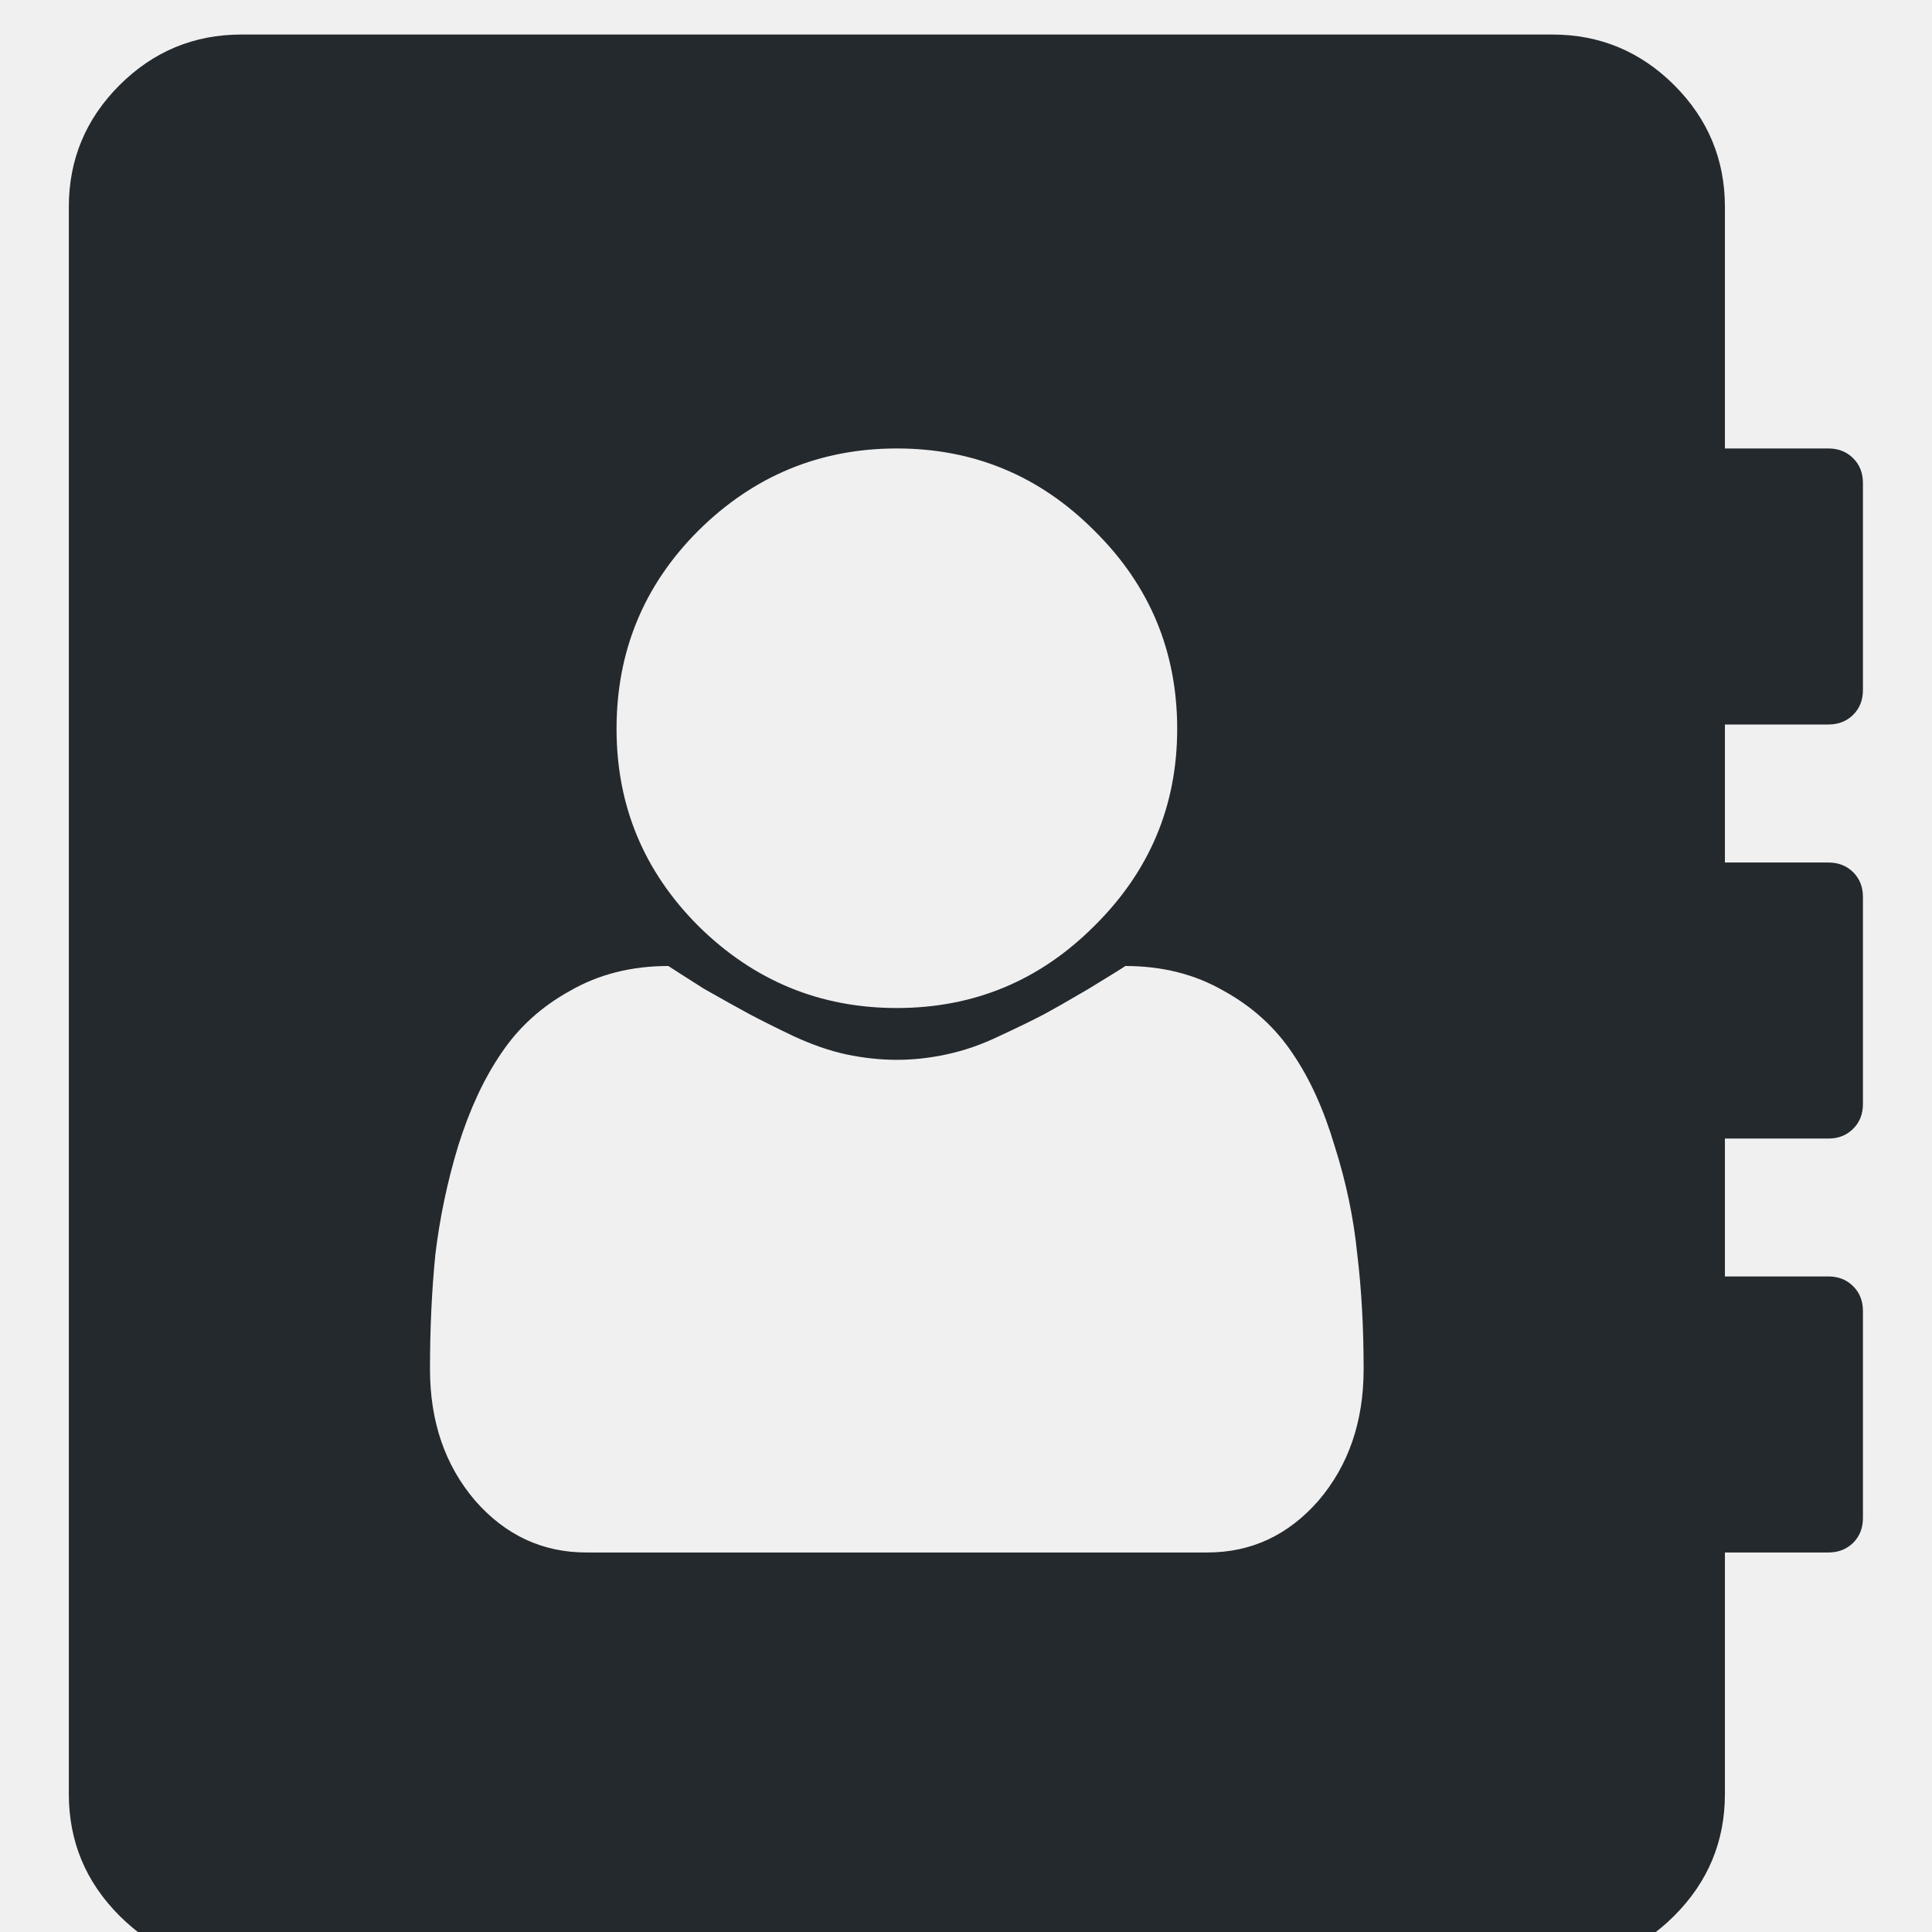
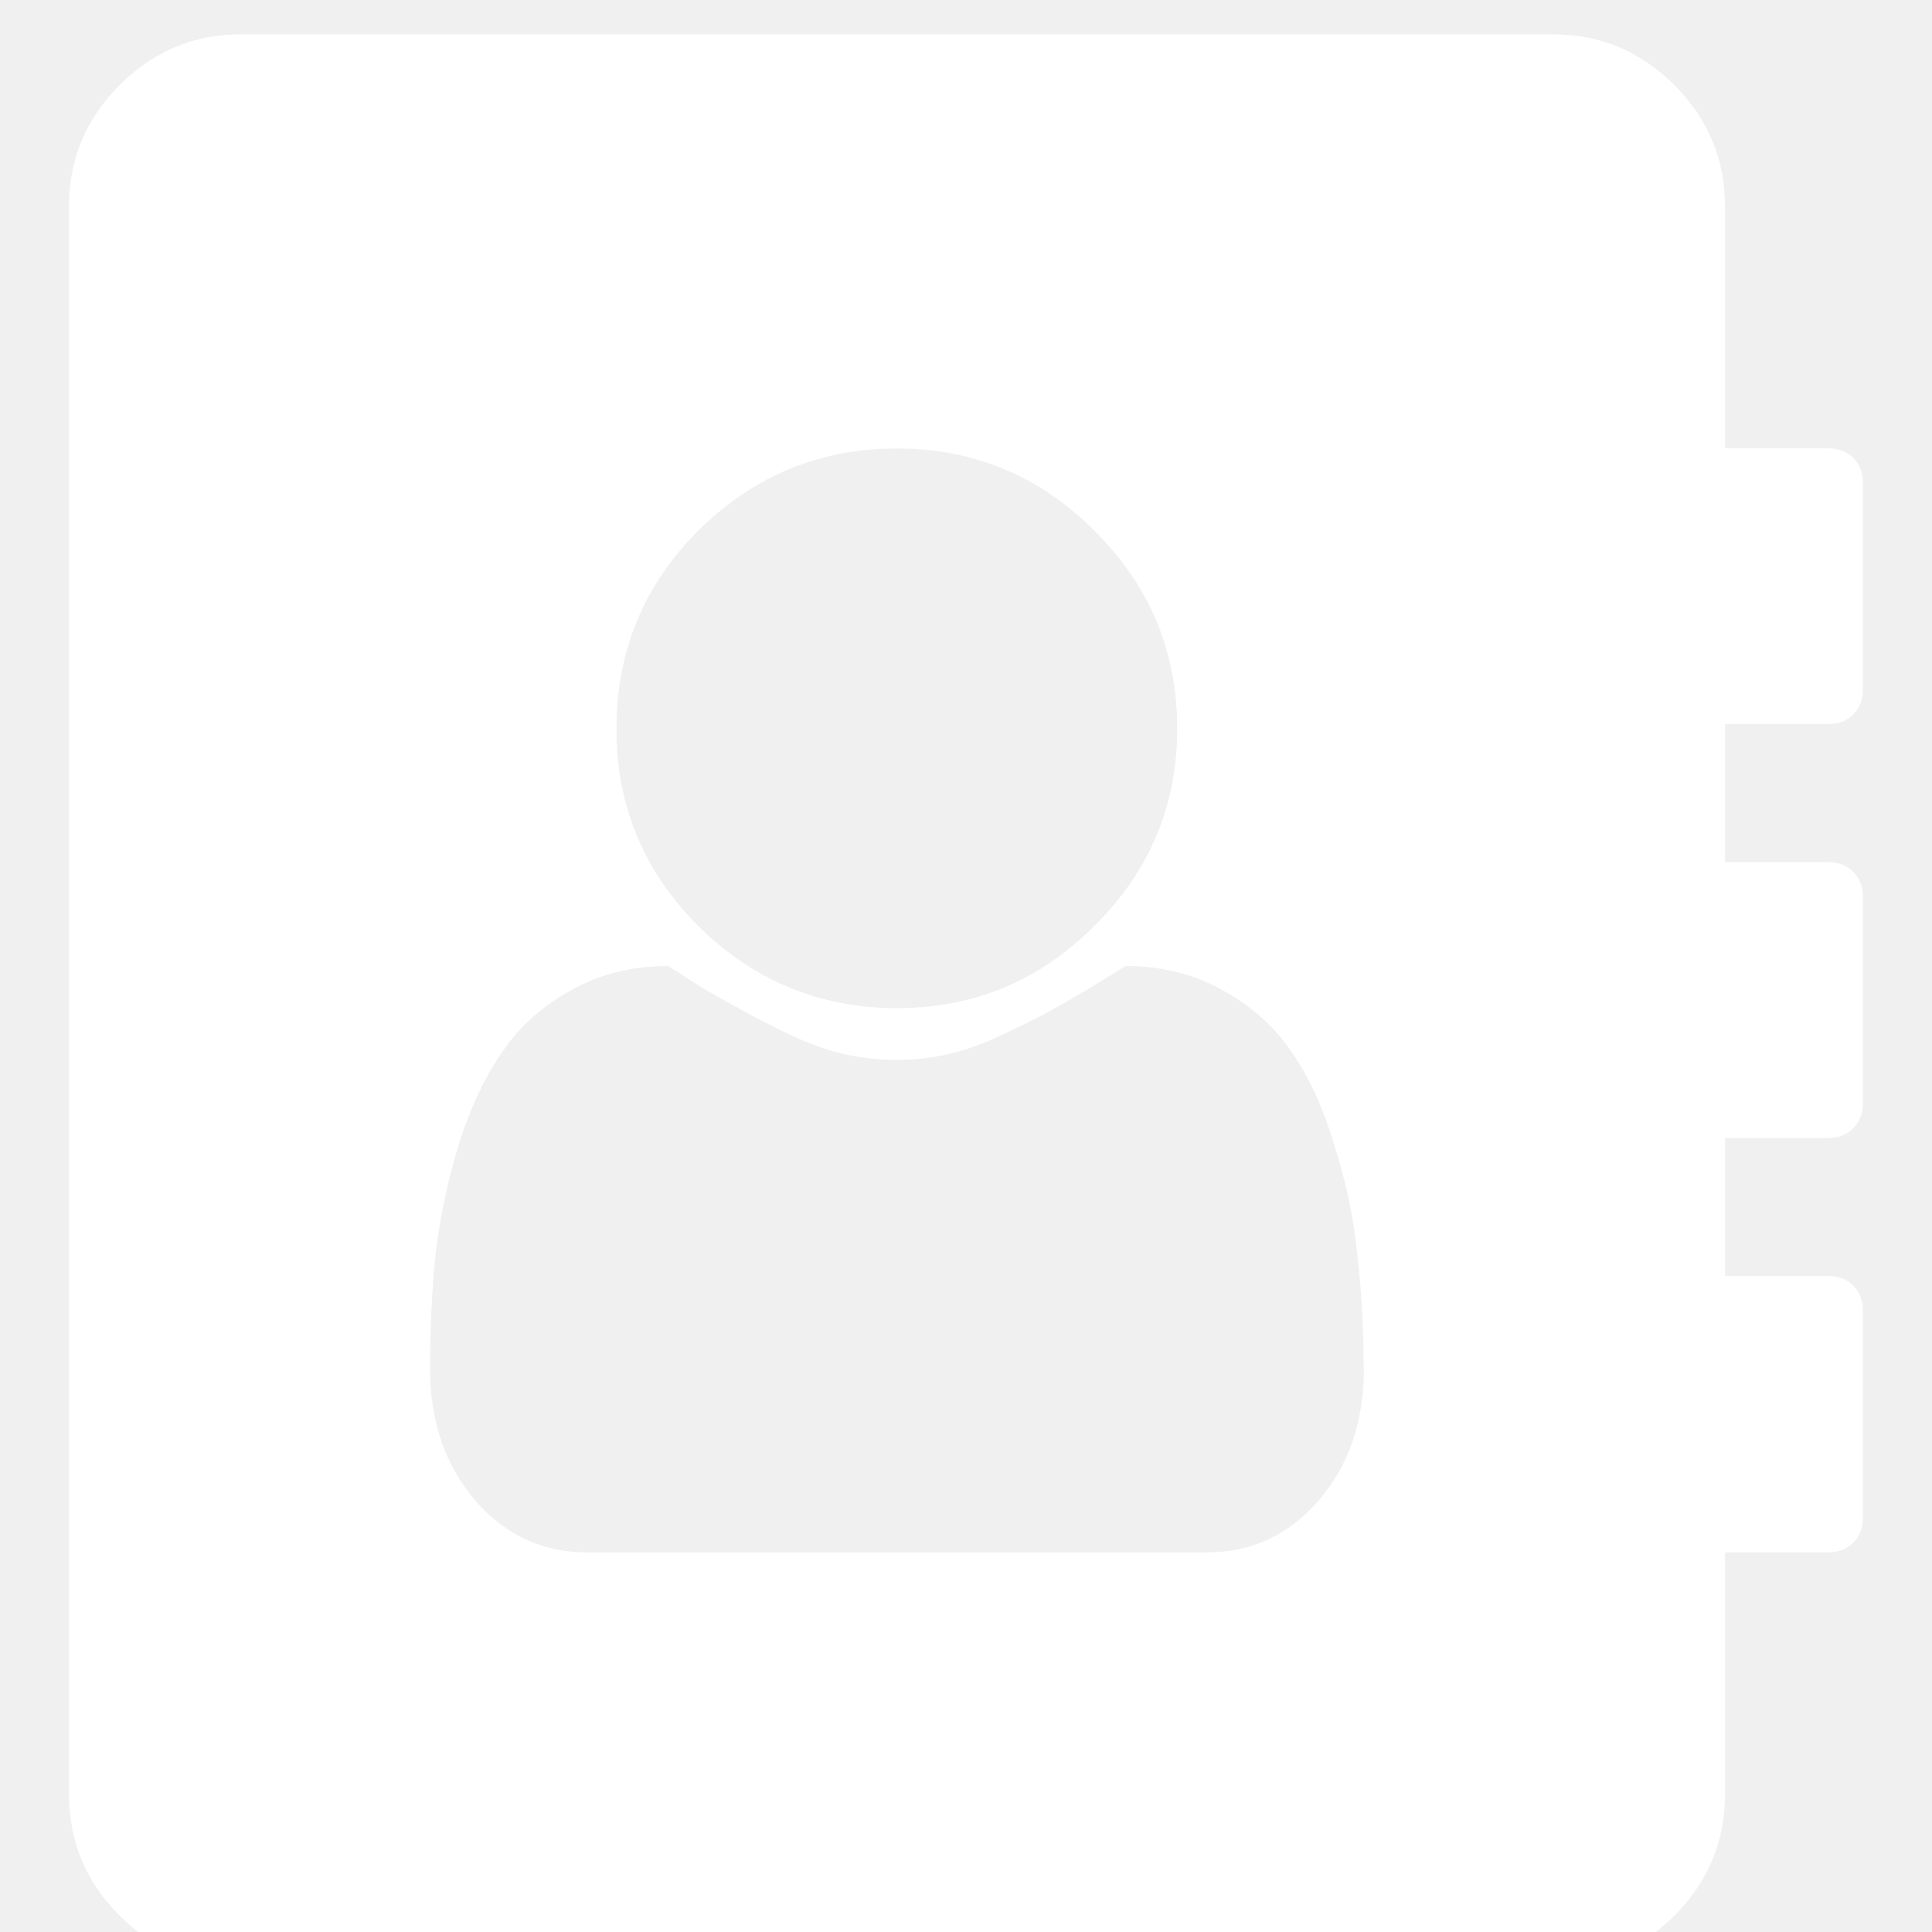
- <svg xmlns="http://www.w3.org/2000/svg" width="16" height="16" viewBox="0 0 16 16" fill="none">
-   <path d="M11.293 11.339C11.293 11 11.276 10.681 11.24 10.384C11.21 10.086 11.148 9.789 11.053 9.491C10.963 9.188 10.847 8.932 10.704 8.723C10.561 8.509 10.371 8.336 10.133 8.205C9.895 8.068 9.624 8 9.32 8C9.285 8.024 9.183 8.086 9.017 8.188C8.856 8.283 8.731 8.354 8.642 8.402C8.552 8.449 8.43 8.509 8.276 8.58C8.127 8.652 7.981 8.702 7.838 8.732C7.701 8.762 7.564 8.777 7.427 8.777C7.291 8.777 7.151 8.762 7.008 8.732C6.871 8.702 6.725 8.652 6.57 8.58C6.421 8.509 6.302 8.449 6.213 8.402C6.124 8.354 5.996 8.283 5.829 8.188C5.669 8.086 5.57 8.024 5.535 8C5.231 8 4.96 8.068 4.722 8.205C4.484 8.336 4.294 8.509 4.151 8.723C4.008 8.932 3.889 9.188 3.794 9.491C3.704 9.789 3.642 10.086 3.606 10.384C3.576 10.681 3.561 11 3.561 11.339C3.561 11.774 3.686 12.137 3.936 12.429C4.186 12.714 4.493 12.857 4.856 12.857H9.999C10.362 12.857 10.668 12.714 10.918 12.429C11.168 12.137 11.293 11.774 11.293 11.339ZM9.749 6.036C9.749 5.393 9.52 4.845 9.061 4.393C8.609 3.94 8.064 3.714 7.427 3.714C6.791 3.714 6.243 3.94 5.785 4.393C5.332 4.845 5.106 5.393 5.106 6.036C5.106 6.673 5.332 7.217 5.785 7.67C6.243 8.122 6.791 8.348 7.427 8.348C8.064 8.348 8.609 8.122 9.061 7.67C9.52 7.217 9.749 6.673 9.749 6.036ZM15.428 10.857V12.571C15.428 12.655 15.401 12.723 15.347 12.777C15.293 12.83 15.225 12.857 15.142 12.857H14.285V14.857C14.285 15.25 14.145 15.586 13.865 15.866C13.585 16.146 13.249 16.286 12.856 16.286H1.999C1.606 16.286 1.27 16.146 0.99 15.866C0.71 15.586 0.57 15.25 0.57 14.857V1.714C0.57 1.321 0.71 0.985 0.99 0.705C1.27 0.426 1.606 0.286 1.999 0.286H12.856C13.249 0.286 13.585 0.426 13.865 0.705C14.145 0.985 14.285 1.321 14.285 1.714V3.714H15.142C15.225 3.714 15.293 3.741 15.347 3.795C15.401 3.848 15.428 3.917 15.428 4V5.714C15.428 5.798 15.401 5.866 15.347 5.92C15.293 5.973 15.225 6 15.142 6H14.285V7.143H15.142C15.225 7.143 15.293 7.17 15.347 7.223C15.401 7.277 15.428 7.345 15.428 7.429V9.143C15.428 9.226 15.401 9.295 15.347 9.348C15.293 9.402 15.225 9.429 15.142 9.429H14.285V10.571H15.142C15.225 10.571 15.293 10.598 15.347 10.652C15.401 10.705 15.428 10.774 15.428 10.857Z" fill="#24292E" />
+ <svg xmlns="http://www.w3.org/2000/svg" id="e2gTSUZul3z1" viewBox="0 0 16 16" shape-rendering="geometricPrecision" text-rendering="geometricPrecision">
+   <path d="M11.293,11.339c0-.339-.018-.658-.053-.955-.03-.298-.092-.595-.188-.893-.089-.304-.205-.56-.348-.768-.143-.214-.333-.387-.571-.518C9.895,8.068,9.624,8,9.32,8c-.036.024-.137.086-.304.188-.161.095-.286.167-.375.214s-.211.107-.366.179c-.149.071-.295.122-.438.152-.137.03-.274.045-.411.045s-.277-.015-.42-.045c-.137-.03-.283-.08-.438-.152-.149-.071-.268-.131-.357-.179s-.217-.119-.384-.214C5.669,8.086,5.57,8.024,5.535,8c-.304,0-.574.068-.812.205-.238.131-.429.304-.571.518-.143.208-.262.464-.357.768-.089.298-.152.595-.188.893-.03.298-.045.616-.045.955c0,.434.125.798.375,1.089.25.286.557.428.92.428h5.143c.363,0,.67-.143.92-.428.25-.292.375-.655.375-1.089ZM9.749,6.036c0-.643-.229-1.19-.688-1.643-.452-.452-.997-.679-1.634-.679s-1.185.226-1.643.679c-.452.452-.679,1-.679,1.643c0,.637.226,1.182.679,1.634.458.452,1.006.679,1.643.679s1.182-.226,1.634-.679c.458-.452.688-.997.688-1.634ZM15.428,10.857v1.714c0,.083-.027.152-.08.205s-.122.08-.205.08h-.857v2c0,.393-.14.729-.42,1.009s-.616.42-1.009.42h-10.857c-.393,0-.729-.14-1.009-.42s-.42-.616-.42-1.009v-13.143c0-.393.14-.729.42-1.009s.616-.42,1.009-.42h10.857c.393,0,.729.14,1.009.42s.42.616.42,1.009v2h.857c.083,0,.152.027.205.08s.08.122.08.205v1.714c0,.083-.027.152-.08.205s-.122.08-.205.08h-.857v1.143h.857c.083,0,.152.027.205.08s.08.122.08.205v1.714c0,.083-.027.152-.08.205s-.122.08-.205.08h-.857v1.143h.857c.083,0,.152.027.205.08s.08.122.08.205Z" fill="#fff" />
</svg>
